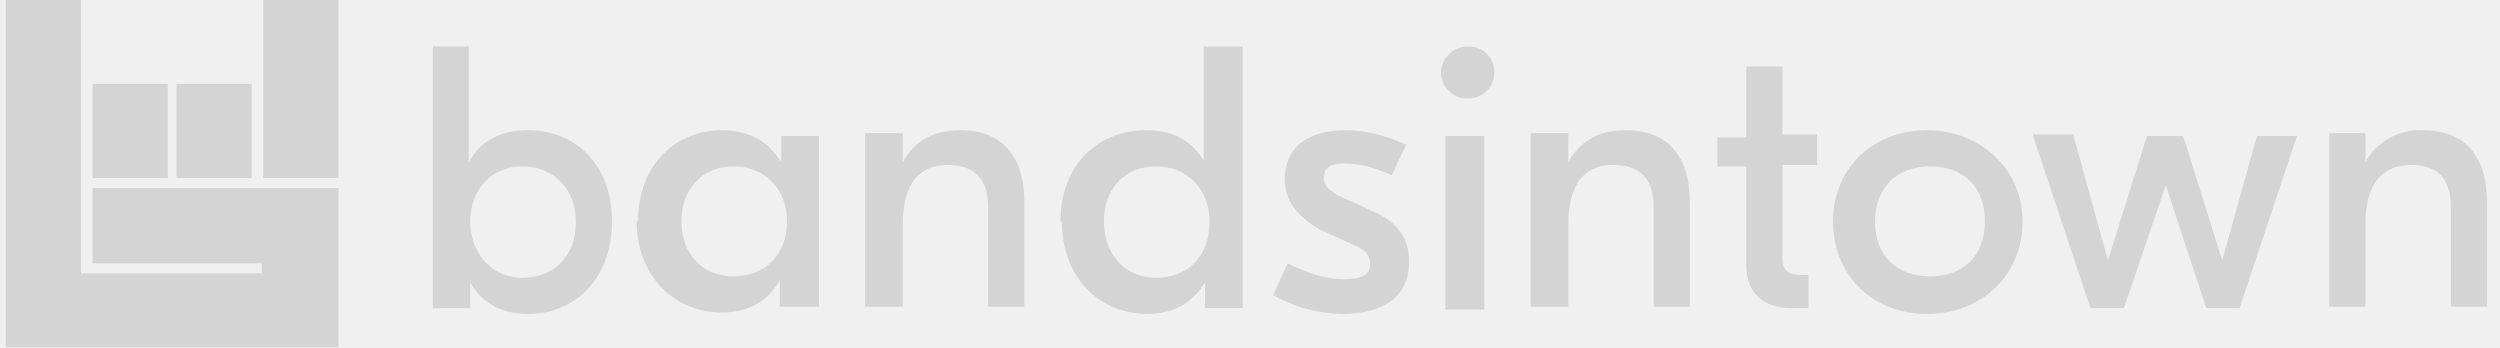
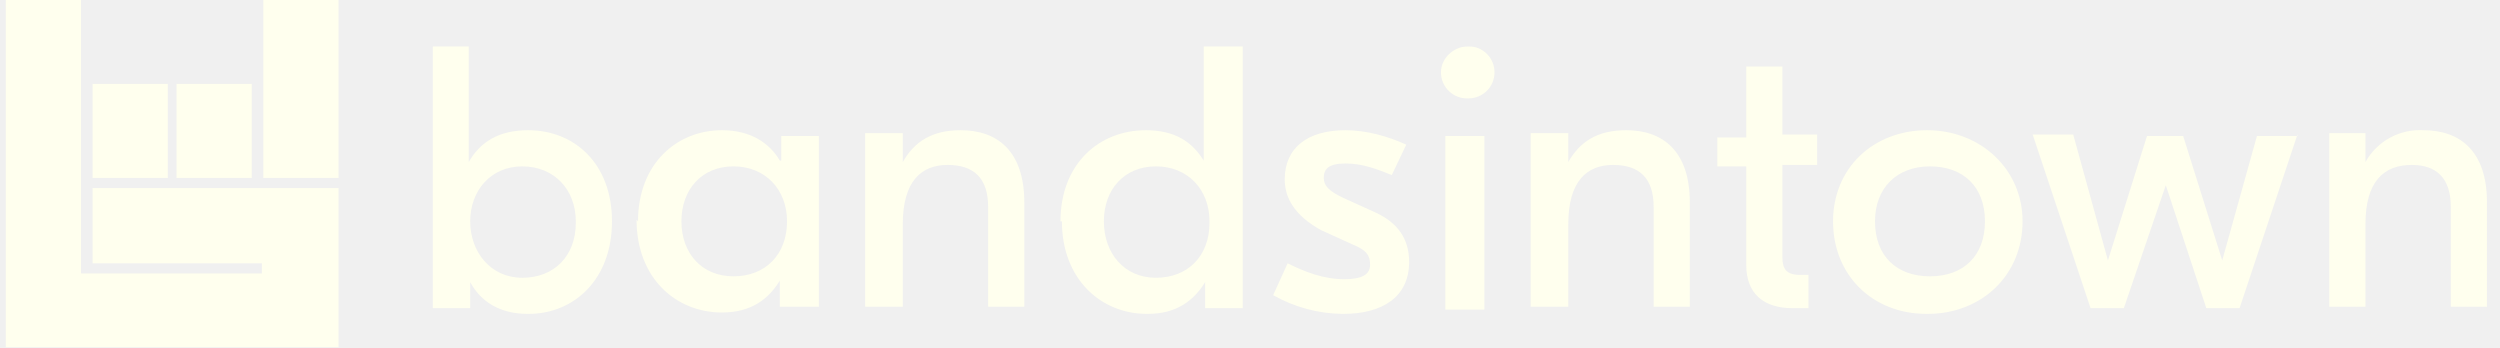
<svg xmlns="http://www.w3.org/2000/svg" xmlns:xlink="http://www.w3.org/1999/xlink" class="bit-logo-desktop" width="144" height="20" viewBox="0 0 172 24">
  <defs>
    <path id="ba" d="M9.9 12.1c0-2.2-1.5-3.8-3.7-3.8S2.6 10 2.6 12.1 4 16 6.2 16s3.7-1.5 3.7-3.8zm-7.3 4.2v1.8H0V0h2.5v8c.8-1.4 2.1-2.2 4.1-2.2 3.2 0 5.8 2.3 5.8 6.3s-2.6 6.4-5.8 6.4c-2 0-3.3-.9-4-2.2zm11.6-4.2c0-4 2.7-6.3 5.8-6.3 2 0 3.3.9 4 2.1h.1V6.2h2.6V18H24v-1.8c-.8 1.3-2 2.2-4 2.2-3.2 0-5.9-2.4-5.9-6.4zm10.3 0c0-2.2-1.5-3.8-3.7-3.8s-3.6 1.6-3.6 3.8 1.4 3.8 3.6 3.8 3.7-1.5 3.7-3.8zm16.4-1.3V18h-2.5v-6.9c0-2-1-2.9-2.8-2.9-1.8 0-3.1 1.1-3.1 4.1V18h-2.6V6h2.6v2c.8-1.4 2-2.2 4-2.2 2.5 0 4.4 1.4 4.4 5zm2.5 1.3c0-4 2.7-6.3 5.9-6.3 2 0 3.2.8 4 2.1V0H56v18.1h-2.6v-1.8c-.8 1.3-2 2.2-4 2.2-3.2 0-5.9-2.4-5.9-6.4zm10.3 0c0-2.2-1.5-3.8-3.7-3.8s-3.6 1.6-3.6 3.8S47.8 16 50 16s3.7-1.5 3.7-3.8zm4.4 5.1l1-2.2c1.2.6 2.5 1.1 3.9 1.1 1.2 0 1.8-.3 1.8-1 0-.6-.2-1-1.2-1.4l-2.2-1c-1.8-1-2.5-2.2-2.5-3.5 0-2.2 1.6-3.4 4.2-3.4 1.4 0 2.9.4 4.2 1l-1 2.1c-1-.4-2-.8-3.2-.8-1.2 0-1.5.4-1.5 1 0 .5.3.9 1.4 1.4l2.2 1c1.5.7 2.3 1.8 2.3 3.4 0 2.4-1.8 3.6-4.6 3.6a10 10 0 0 1-4.8-1.3zm12 1h2.6v-12H70v12zm16.8-7.4V18h-2.5v-6.9c0-2-1-2.9-2.8-2.9-1.8 0-3.1 1.1-3.1 4.1V18h-2.6V6h2.6v2c.8-1.4 2-2.2 4-2.2 2.5 0 4.4 1.4 4.4 5zm6.4-2.5v6.3c0 .8.3 1.2 1.2 1.2h.6v2.3H94c-2 0-3.2-1-3.2-3V8.3h-2v-2h2V1.4h2.5v4.7h2.4v2.1h-2.4zm16.6 3.8c0 3.7-2.8 6.4-6.6 6.4s-6.5-2.7-6.5-6.4 2.8-6.3 6.5-6.3 6.6 2.7 6.6 6.3zm-10.2 0c0 2.4 1.5 3.8 3.8 3.8s3.8-1.4 3.8-3.8-1.5-3.8-3.8-3.8-3.8 1.5-3.8 3.8zm29.2-6l-4 12h-2.3l-2.8-8.5-2.9 8.5h-2.3l-4-12h2.8l2.4 8.7 2.7-8.6h2.5l2.7 8.6 2.4-8.6h2.8zm13.1 4.7V18h-2.5v-6.9c0-2-1-2.9-2.7-2.9-1.9 0-3.2 1.1-3.2 4.1V18h-2.5V6h2.5v2a4.3 4.3 0 0 1 4-2.2c2.5 0 4.4 1.4 4.4 5zm-68.6-9c0 1-.8 1.8-1.8 1.8a1.8 1.8 0 0 1-1.9-1.8c0-1 .9-1.8 1.9-1.8 1 0 1.8.8 1.8 1.8z" />
  </defs>
-   <g fill="none" fill-rule="evenodd" opacity=".4">
+   <g fill="none" fill-rule="evenodd">
    <g transform="translate(29.5 3.2)">
      <mask id="bb" fill="#fff">
        <use xlink:href="#ba" />
      </mask>
-       <path fill="#A9A9A9" d="M0 18.5h142V0H0z" mask="url(#bb)" />
+       <path fill="#FFE" d="M0 18.5h142V0H0z" mask="url(#bb)" />
    </g>
-     <path fill="#A9A9A9" d="M17.7 0H23v12.3h-5.2V0zm-5.9 5.8H17v6.5h-5.2V5.8zM6 5.8h5.2v6.5H6V5.8zM23 24H0V0h5.2v18.9h12.5v-.7H6V13h17v11z" />
+     <path fill="#FFE" d="M17.7 0H23v12.3h-5.2V0zm-5.9 5.8H17v6.5h-5.2V5.8zM6 5.8h5.2v6.5H6V5.8zM23 24H0V0h5.2v18.9h12.5v-.7H6V13h17v11z" />
  </g>
</svg>
